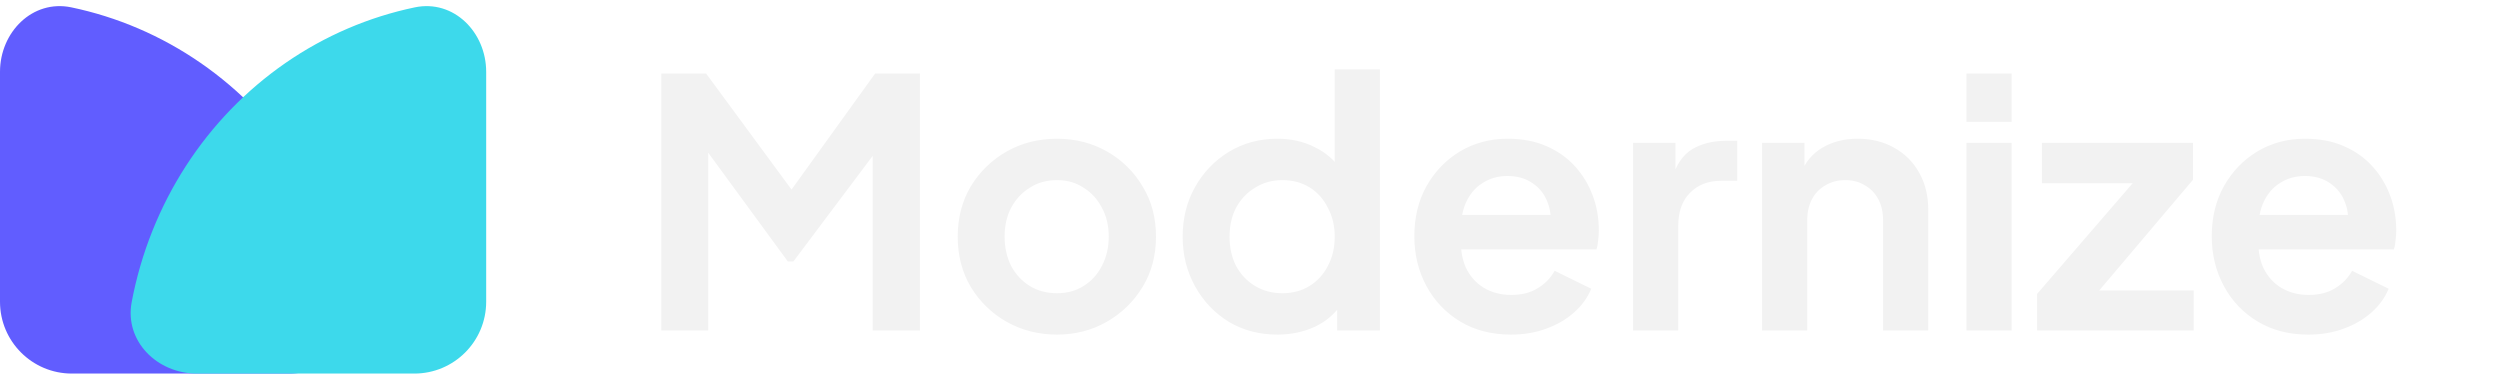
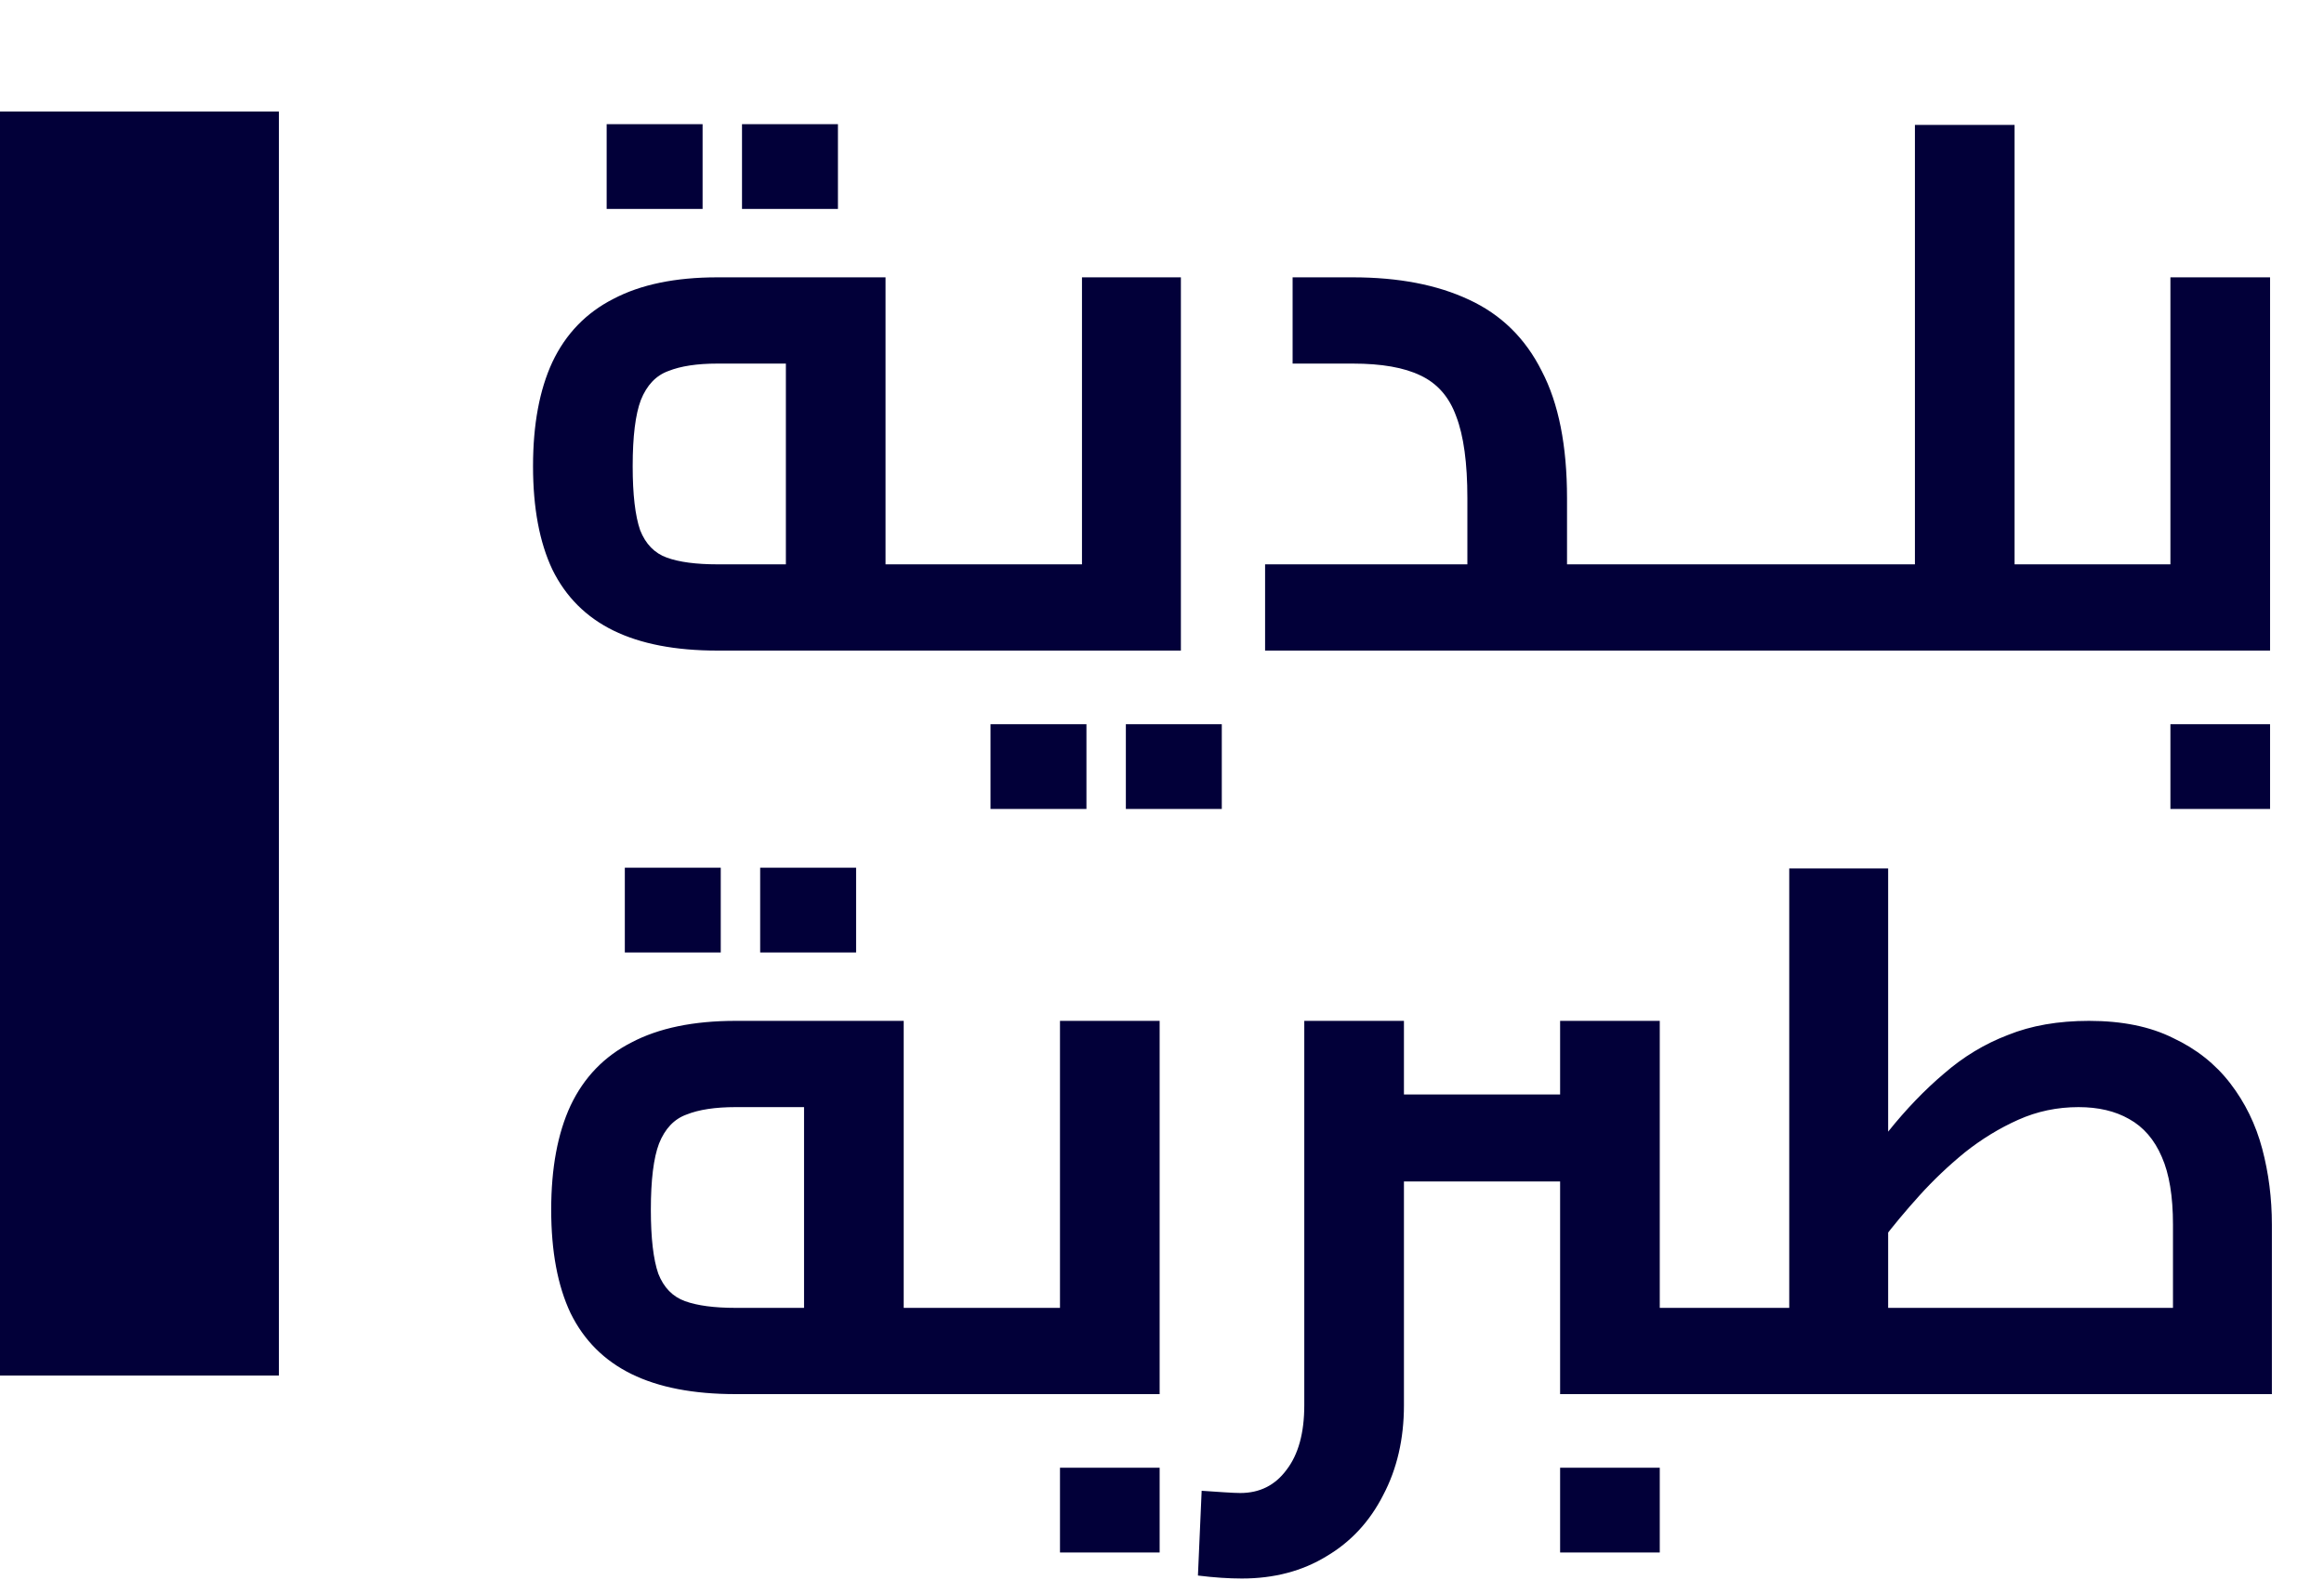
- <svg xmlns="http://www.w3.org/2000/svg" width="174" height="26" viewBox="0 0 174 26" fill="none">
-   <path d="M46.027 23V5.12H49.147L55.843 14.216H54.355L60.907 5.12H64.027V23H60.739V8.84L62.011 9.152L55.219 18.2H54.835L48.211 9.152L49.291 8.84V23H46.027ZM73.569 23.288C72.289 23.288 71.121 22.992 70.065 22.4C69.025 21.808 68.193 21 67.569 19.976C66.961 18.952 66.657 17.784 66.657 16.472C66.657 15.16 66.961 13.992 67.569 12.968C68.193 11.944 69.025 11.136 70.065 10.544C71.105 9.952 72.273 9.656 73.569 9.656C74.849 9.656 76.009 9.952 77.049 10.544C78.089 11.136 78.913 11.944 79.521 12.968C80.145 13.976 80.457 15.144 80.457 16.472C80.457 17.784 80.145 18.952 79.521 19.976C78.897 21 78.065 21.808 77.025 22.4C75.985 22.992 74.833 23.288 73.569 23.288ZM73.569 20.408C74.273 20.408 74.889 20.24 75.417 19.904C75.961 19.568 76.385 19.104 76.689 18.512C77.009 17.904 77.169 17.224 77.169 16.472C77.169 15.704 77.009 15.032 76.689 14.456C76.385 13.864 75.961 13.4 75.417 13.064C74.889 12.712 74.273 12.536 73.569 12.536C72.849 12.536 72.217 12.712 71.673 13.064C71.129 13.4 70.697 13.864 70.377 14.456C70.073 15.032 69.921 15.704 69.921 16.472C69.921 17.224 70.073 17.904 70.377 18.512C70.697 19.104 71.129 19.568 71.673 19.904C72.217 20.24 72.849 20.408 73.569 20.408ZM88.913 23.288C87.649 23.288 86.521 22.992 85.529 22.4C84.537 21.792 83.753 20.968 83.177 19.928C82.601 18.888 82.313 17.736 82.313 16.472C82.313 15.192 82.601 14.04 83.177 13.016C83.753 11.992 84.537 11.176 85.529 10.568C86.537 9.96 87.657 9.656 88.889 9.656C89.881 9.656 90.761 9.856 91.529 10.256C92.313 10.64 92.929 11.184 93.377 11.888L92.897 12.536V4.832H96.041V23H93.065V20.48L93.401 21.104C92.953 21.808 92.329 22.352 91.529 22.736C90.729 23.104 89.857 23.288 88.913 23.288ZM89.249 20.408C89.969 20.408 90.601 20.24 91.145 19.904C91.689 19.568 92.113 19.104 92.417 18.512C92.737 17.92 92.897 17.24 92.897 16.472C92.897 15.72 92.737 15.048 92.417 14.456C92.113 13.848 91.689 13.376 91.145 13.04C90.601 12.704 89.969 12.536 89.249 12.536C88.545 12.536 87.913 12.712 87.353 13.064C86.793 13.4 86.353 13.864 86.033 14.456C85.729 15.032 85.577 15.704 85.577 16.472C85.577 17.24 85.729 17.92 86.033 18.512C86.353 19.104 86.793 19.568 87.353 19.904C87.913 20.24 88.545 20.408 89.249 20.408ZM105.158 23.288C103.814 23.288 102.638 22.984 101.63 22.376C100.622 21.768 99.838 20.944 99.278 19.904C98.718 18.864 98.438 17.712 98.438 16.448C98.438 15.136 98.718 13.976 99.278 12.968C99.854 11.944 100.63 11.136 101.606 10.544C102.598 9.952 103.702 9.656 104.918 9.656C105.942 9.656 106.838 9.824 107.606 10.16C108.39 10.496 109.054 10.96 109.598 11.552C110.142 12.144 110.558 12.824 110.846 13.592C111.134 14.344 111.278 15.16 111.278 16.04C111.278 16.264 111.262 16.496 111.23 16.736C111.214 16.976 111.174 17.184 111.11 17.36H101.03V14.96H109.334L107.846 16.088C107.99 15.352 107.95 14.696 107.726 14.12C107.518 13.544 107.166 13.088 106.67 12.752C106.19 12.416 105.606 12.248 104.918 12.248C104.262 12.248 103.678 12.416 103.166 12.752C102.654 13.072 102.262 13.552 101.99 14.192C101.734 14.816 101.638 15.576 101.702 16.472C101.638 17.272 101.742 17.984 102.014 18.608C102.302 19.216 102.718 19.688 103.262 20.024C103.822 20.36 104.462 20.528 105.182 20.528C105.902 20.528 106.51 20.376 107.006 20.072C107.518 19.768 107.918 19.36 108.206 18.848L110.75 20.096C110.494 20.72 110.094 21.272 109.55 21.752C109.006 22.232 108.358 22.608 107.606 22.88C106.87 23.152 106.054 23.288 105.158 23.288ZM113.661 23V9.944H116.613V12.848L116.373 12.416C116.677 11.44 117.149 10.76 117.789 10.376C118.445 9.992 119.229 9.8 120.141 9.8H120.909V12.584H119.781C118.885 12.584 118.165 12.864 117.621 13.424C117.077 13.968 116.805 14.736 116.805 15.728V23H113.661ZM122.638 23V9.944H125.59V12.512L125.35 12.056C125.654 11.272 126.15 10.68 126.838 10.28C127.542 9.864 128.358 9.656 129.286 9.656C130.246 9.656 131.094 9.864 131.83 10.28C132.582 10.696 133.166 11.28 133.582 12.032C133.998 12.768 134.206 13.624 134.206 14.6V23H131.062V15.344C131.062 14.768 130.95 14.272 130.726 13.856C130.502 13.44 130.19 13.12 129.79 12.896C129.406 12.656 128.95 12.536 128.422 12.536C127.91 12.536 127.454 12.656 127.054 12.896C126.654 13.12 126.342 13.44 126.118 13.856C125.894 14.272 125.782 14.768 125.782 15.344V23H122.638ZM136.864 23V9.944H140.008V23H136.864ZM136.864 8.48V5.12H140.008V8.48H136.864ZM141.783 23V20.456L149.367 11.672L149.847 12.752H142.119V9.944H152.631V12.512L145.191 21.296L144.711 20.216H152.679V23H141.783ZM160.658 23.288C159.314 23.288 158.138 22.984 157.13 22.376C156.122 21.768 155.338 20.944 154.778 19.904C154.218 18.864 153.938 17.712 153.938 16.448C153.938 15.136 154.218 13.976 154.778 12.968C155.354 11.944 156.13 11.136 157.106 10.544C158.098 9.952 159.202 9.656 160.418 9.656C161.442 9.656 162.338 9.824 163.106 10.16C163.89 10.496 164.554 10.96 165.098 11.552C165.642 12.144 166.058 12.824 166.346 13.592C166.634 14.344 166.778 15.16 166.778 16.04C166.778 16.264 166.762 16.496 166.73 16.736C166.714 16.976 166.674 17.184 166.61 17.36H156.53V14.96H164.834L163.346 16.088C163.49 15.352 163.45 14.696 163.226 14.12C163.018 13.544 162.666 13.088 162.17 12.752C161.69 12.416 161.106 12.248 160.418 12.248C159.762 12.248 159.178 12.416 158.666 12.752C158.154 13.072 157.762 13.552 157.49 14.192C157.234 14.816 157.138 15.576 157.202 16.472C157.138 17.272 157.242 17.984 157.514 18.608C157.802 19.216 158.218 19.688 158.762 20.024C159.322 20.36 159.962 20.528 160.682 20.528C161.402 20.528 162.01 20.376 162.506 20.072C163.018 19.768 163.418 19.36 163.706 18.848L166.25 20.096C165.994 20.72 165.594 21.272 165.05 21.752C164.506 22.232 163.858 22.608 163.106 22.88C162.37 23.152 161.554 23.288 160.658 23.288Z" fill="#F2F2F2" />
-   <path d="M20.137 26C22.898 26 25.184 23.742 24.673 21.029C24.353 19.327 23.868 17.659 23.224 16.05C21.96 12.896 20.109 10.03 17.774 7.615C15.44 5.201 12.669 3.286 9.619 1.979C8.114 1.334 6.555 0.844 4.965 0.512C2.262 -0.051 0 2.239 0 5V21C0 23.761 2.239 26 5 26H20.137Z" fill="#615DFF" />
-   <path d="M13.701 26C10.94 26 8.654 23.742 9.165 21.029C9.485 19.327 9.97 17.659 10.615 16.05C11.878 12.896 13.729 10.03 16.064 7.615C18.398 5.201 21.169 3.286 24.219 1.979C25.724 1.334 27.283 0.844 28.873 0.512C31.577 -0.051 33.838 2.239 33.838 5V21C33.838 23.761 31.6 26 28.838 26H13.701Z" fill="#3DD9EB" />
+ <svg xmlns="http://www.w3.org/2000/svg" width="125" height="85" viewBox="0 0 125 85" fill="none">
+   <rect y="6" width="15" height="68" fill="#020039" />
+   <path d="M38.59 35C36.324 35 34.457 34.64 32.99 33.92C31.524 33.2 30.43 32.107 29.71 30.64C29.017 29.173 28.67 27.32 28.67 25.08C28.67 22.84 29.017 20.973 29.71 19.48C30.43 17.96 31.524 16.827 32.99 16.08C34.457 15.307 36.324 14.92 38.59 14.92H47.63V32.48H42.27V18.4L43.59 19.56H38.59C37.497 19.56 36.617 19.693 35.95 19.96C35.284 20.2 34.79 20.72 34.47 21.52C34.177 22.293 34.03 23.48 34.03 25.08C34.03 26.6 34.164 27.747 34.43 28.52C34.724 29.267 35.204 29.76 35.87 30C36.537 30.24 37.444 30.36 38.59 30.36H51.83V35H38.59ZM51.83 35V30.36C51.99 30.36 52.11 30.413 52.19 30.52C52.297 30.627 52.377 30.787 52.43 31C52.51 31.213 52.564 31.467 52.59 31.76C52.617 32.027 52.63 32.333 52.63 32.68C52.63 33.027 52.617 33.347 52.59 33.64C52.564 33.933 52.51 34.187 52.43 34.4C52.377 34.587 52.297 34.733 52.19 34.84C52.11 34.947 51.99 35 51.83 35ZM32.63 11.24V6.68H37.79V11.24H32.63ZM39.91 11.24V6.68H45.07V11.24H39.91ZM51.836 35V30.36H61.316L58.196 32.96V14.92H63.516V35H51.836ZM51.836 35C51.676 35 51.556 34.947 51.476 34.84C51.369 34.733 51.289 34.587 51.236 34.4C51.156 34.187 51.103 33.933 51.076 33.64C51.049 33.347 51.036 33.027 51.036 32.68C51.036 32.2 51.063 31.8 51.116 31.48C51.169 31.133 51.263 30.867 51.396 30.68C51.503 30.467 51.649 30.36 51.836 30.36V35ZM53.276 43.52V38.96H58.436V43.52H53.276ZM60.556 43.52V38.96H65.716V43.52H60.556ZM84.285 35V30.36H88.485V35H84.285ZM68.045 35V30.36H82.565L78.925 33.52V26.8C78.925 24.907 78.725 23.44 78.325 22.4C77.952 21.36 77.312 20.627 76.405 20.2C75.525 19.773 74.312 19.56 72.765 19.56H69.525V14.92H72.765C75.219 14.92 77.299 15.32 79.005 16.12C80.739 16.92 82.045 18.2 82.925 19.96C83.832 21.693 84.285 23.973 84.285 26.8V35H68.045ZM88.485 35V30.36C88.645 30.36 88.779 30.413 88.885 30.52C88.992 30.627 89.072 30.787 89.125 31C89.179 31.213 89.219 31.467 89.245 31.76C89.272 32.027 89.285 32.333 89.285 32.68C89.285 33.027 89.272 33.347 89.245 33.64C89.219 33.933 89.179 34.187 89.125 34.4C89.072 34.587 88.992 34.733 88.885 34.84C88.779 34.947 88.645 35 88.485 35ZM88.477 35V30.36H98.477V35H88.477ZM98.477 35V30.36C98.637 30.36 98.757 30.413 98.837 30.52C98.943 30.627 99.023 30.787 99.077 31C99.157 31.213 99.21 31.467 99.237 31.76C99.263 32.027 99.277 32.333 99.277 32.68C99.277 33.027 99.263 33.347 99.237 33.64C99.21 33.933 99.157 34.187 99.077 34.4C99.023 34.587 98.943 34.733 98.837 34.84C98.757 34.947 98.637 35 98.477 35ZM88.477 35C88.317 35 88.197 34.947 88.117 34.84C88.01 34.733 87.93 34.587 87.877 34.4C87.797 34.187 87.743 33.933 87.717 33.64C87.69 33.347 87.677 33.027 87.677 32.68C87.677 32.2 87.703 31.8 87.757 31.48C87.81 31.133 87.903 30.867 88.037 30.68C88.143 30.467 88.29 30.36 88.477 30.36V35ZM108.357 35V30.36H112.557V35H108.357ZM98.477 35C98.317 35 98.197 34.947 98.117 34.84C98.01 34.733 97.93 34.587 97.877 34.4C97.797 34.187 97.743 33.933 97.717 33.64C97.69 33.347 97.677 33.027 97.677 32.68C97.677 32.2 97.703 31.8 97.757 31.48C97.81 31.133 97.903 30.867 98.037 30.68C98.143 30.467 98.29 30.36 98.477 30.36V35ZM102.997 35V6.72H108.357V35H102.997ZM98.477 35V30.36H102.997V35H98.477ZM112.557 35V30.36C112.717 30.36 112.85 30.413 112.957 30.52C113.063 30.627 113.143 30.787 113.197 31C113.25 31.213 113.29 31.467 113.317 31.76C113.343 32.027 113.357 32.333 113.357 32.68C113.357 33.027 113.343 33.347 113.317 33.64C113.29 33.933 113.25 34.187 113.197 34.4C113.143 34.587 113.063 34.733 112.957 34.84C112.85 34.947 112.717 35 112.557 35ZM112.539 35V30.36H119.859L116.739 32.96V14.92H122.099V35H112.539ZM112.539 35C112.379 35 112.259 34.947 112.179 34.84C112.072 34.733 111.992 34.587 111.939 34.4C111.859 34.187 111.806 33.933 111.779 33.64C111.752 33.347 111.739 33.027 111.739 32.68C111.739 32.2 111.766 31.8 111.819 31.48C111.872 31.133 111.966 30.867 112.099 30.68C112.206 30.467 112.352 30.36 112.539 30.36V35ZM116.739 43.52V38.96H122.099V43.52H116.739ZM39.567 75C37.3 75 35.434 74.64 33.967 73.92C32.5 73.2 31.407 72.107 30.687 70.64C29.994 69.173 29.647 67.32 29.647 65.08C29.647 62.84 29.994 60.973 30.687 59.48C31.407 57.96 32.5 56.827 33.967 56.08C35.434 55.307 37.3 54.92 39.567 54.92H48.607V72.48H43.247V58.4L44.567 59.56H39.567C38.474 59.56 37.593 59.693 36.927 59.96C36.26 60.2 35.767 60.72 35.447 61.52C35.154 62.293 35.007 63.48 35.007 65.08C35.007 66.6 35.14 67.747 35.407 68.52C35.7 69.267 36.18 69.76 36.847 70C37.514 70.24 38.42 70.36 39.567 70.36H52.807V75H39.567ZM52.807 75V70.36C52.967 70.36 53.087 70.413 53.167 70.52C53.273 70.627 53.353 70.787 53.407 71C53.487 71.213 53.54 71.467 53.567 71.76C53.593 72.027 53.607 72.333 53.607 72.68C53.607 73.027 53.593 73.347 53.567 73.64C53.54 73.933 53.487 74.187 53.407 74.4C53.353 74.587 53.273 74.733 53.167 74.84C53.087 74.947 52.967 75 52.807 75ZM33.607 51.24V46.68H38.767V51.24H33.607ZM40.887 51.24V46.68H46.047V51.24H40.887ZM52.812 75V70.36H60.133L57.013 72.96V54.92H62.373V75H52.812ZM52.812 75C52.653 75 52.532 74.947 52.453 74.84C52.346 74.733 52.266 74.587 52.212 74.4C52.133 74.187 52.079 73.933 52.053 73.64C52.026 73.347 52.013 73.027 52.013 72.68C52.013 72.2 52.039 71.8 52.093 71.48C52.146 71.133 52.239 70.867 52.373 70.68C52.479 70.467 52.626 70.36 52.812 70.36V75ZM57.013 83.52V78.96H62.373V83.52H57.013ZM83.913 75V54.92H89.273V72.96L86.153 70.36H93.473V75H83.913ZM75.513 63.56V58.88H83.913V63.56H75.513ZM66.793 84.92C66.447 84.92 66.073 84.907 65.673 84.88C65.273 84.853 64.86 84.813 64.433 84.76L64.633 80.2C65.06 80.227 65.46 80.253 65.833 80.28C66.233 80.307 66.527 80.32 66.713 80.32C67.753 80.32 68.58 79.907 69.193 79.08C69.833 78.253 70.153 77.093 70.153 75.6V54.92H75.513V75.6C75.513 77.413 75.14 79.027 74.393 80.44C73.673 81.853 72.66 82.947 71.353 83.72C70.047 84.52 68.527 84.92 66.793 84.92ZM93.473 75V70.36C93.633 70.36 93.767 70.413 93.873 70.52C93.98 70.627 94.06 70.787 94.113 71C94.167 71.213 94.207 71.467 94.233 71.76C94.26 72.027 94.273 72.333 94.273 72.68C94.273 73.027 94.26 73.347 94.233 73.64C94.207 73.933 94.167 74.187 94.113 74.4C94.06 74.587 93.98 74.733 93.873 74.84C93.767 74.947 93.633 75 93.473 75ZM83.913 83.52V78.96H89.273V83.52H83.913ZM93.477 75V70.36H121.397L116.877 74.28V65.88C116.877 64.36 116.677 63.147 116.277 62.24C115.877 61.307 115.29 60.627 114.517 60.2C113.77 59.773 112.863 59.56 111.797 59.56C110.65 59.56 109.57 59.787 108.557 60.24C107.543 60.693 106.583 61.28 105.677 62C104.797 62.72 103.983 63.493 103.237 64.32C102.49 65.147 101.823 65.947 101.237 66.72C100.65 67.467 100.143 68.107 99.717 68.64L98.517 64.76C99.61 63.373 100.623 62.08 101.557 60.88C102.517 59.68 103.517 58.64 104.557 57.76C105.597 56.853 106.743 56.16 107.997 55.68C109.25 55.173 110.703 54.92 112.357 54.92C114.143 54.92 115.65 55.227 116.877 55.84C118.13 56.427 119.157 57.24 119.957 58.28C120.757 59.32 121.33 60.493 121.677 61.8C122.023 63.107 122.197 64.467 122.197 65.88V75H93.477ZM96.237 70.36V46.72H101.557V70.36H96.237ZM93.477 75C93.317 75 93.197 74.947 93.117 74.84C93.01 74.733 92.93 74.587 92.877 74.4C92.797 74.187 92.743 73.933 92.717 73.64C92.69 73.347 92.677 73.027 92.677 72.68C92.677 72.2 92.703 71.8 92.757 71.48C92.81 71.133 92.903 70.867 93.037 70.68C93.143 70.467 93.29 70.36 93.477 70.36V75Z" fill="#020039" />
</svg>
